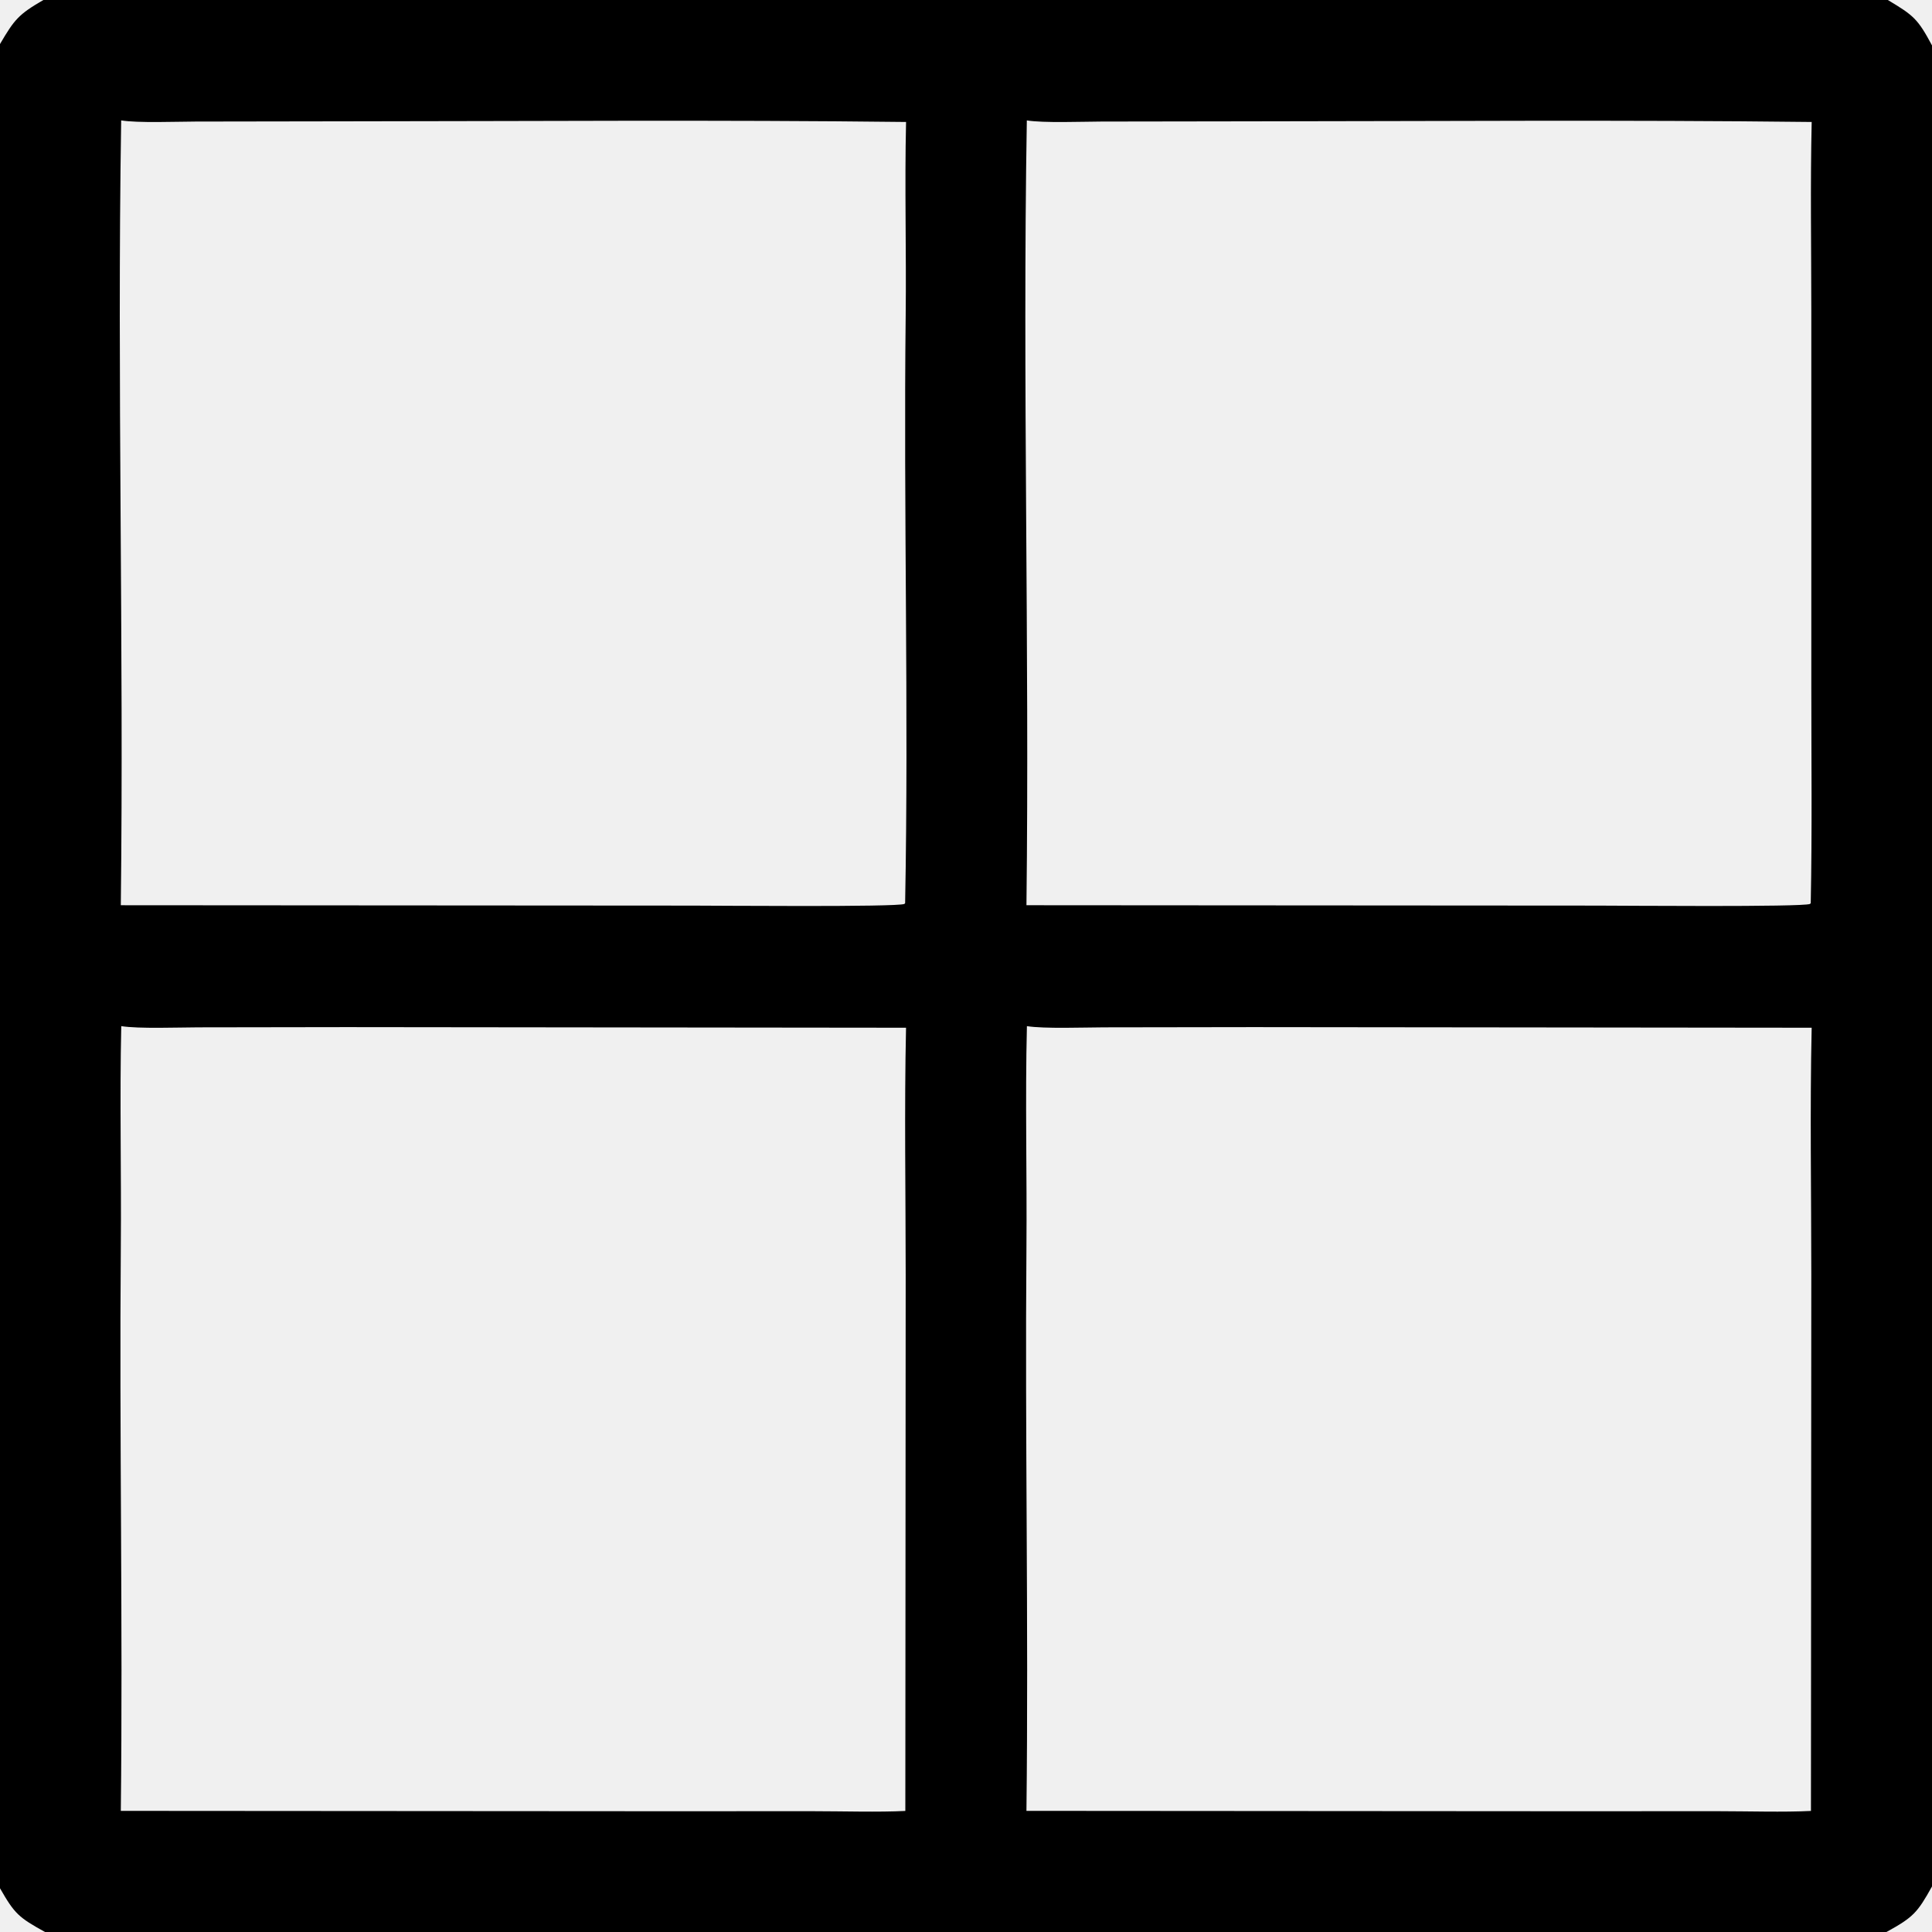
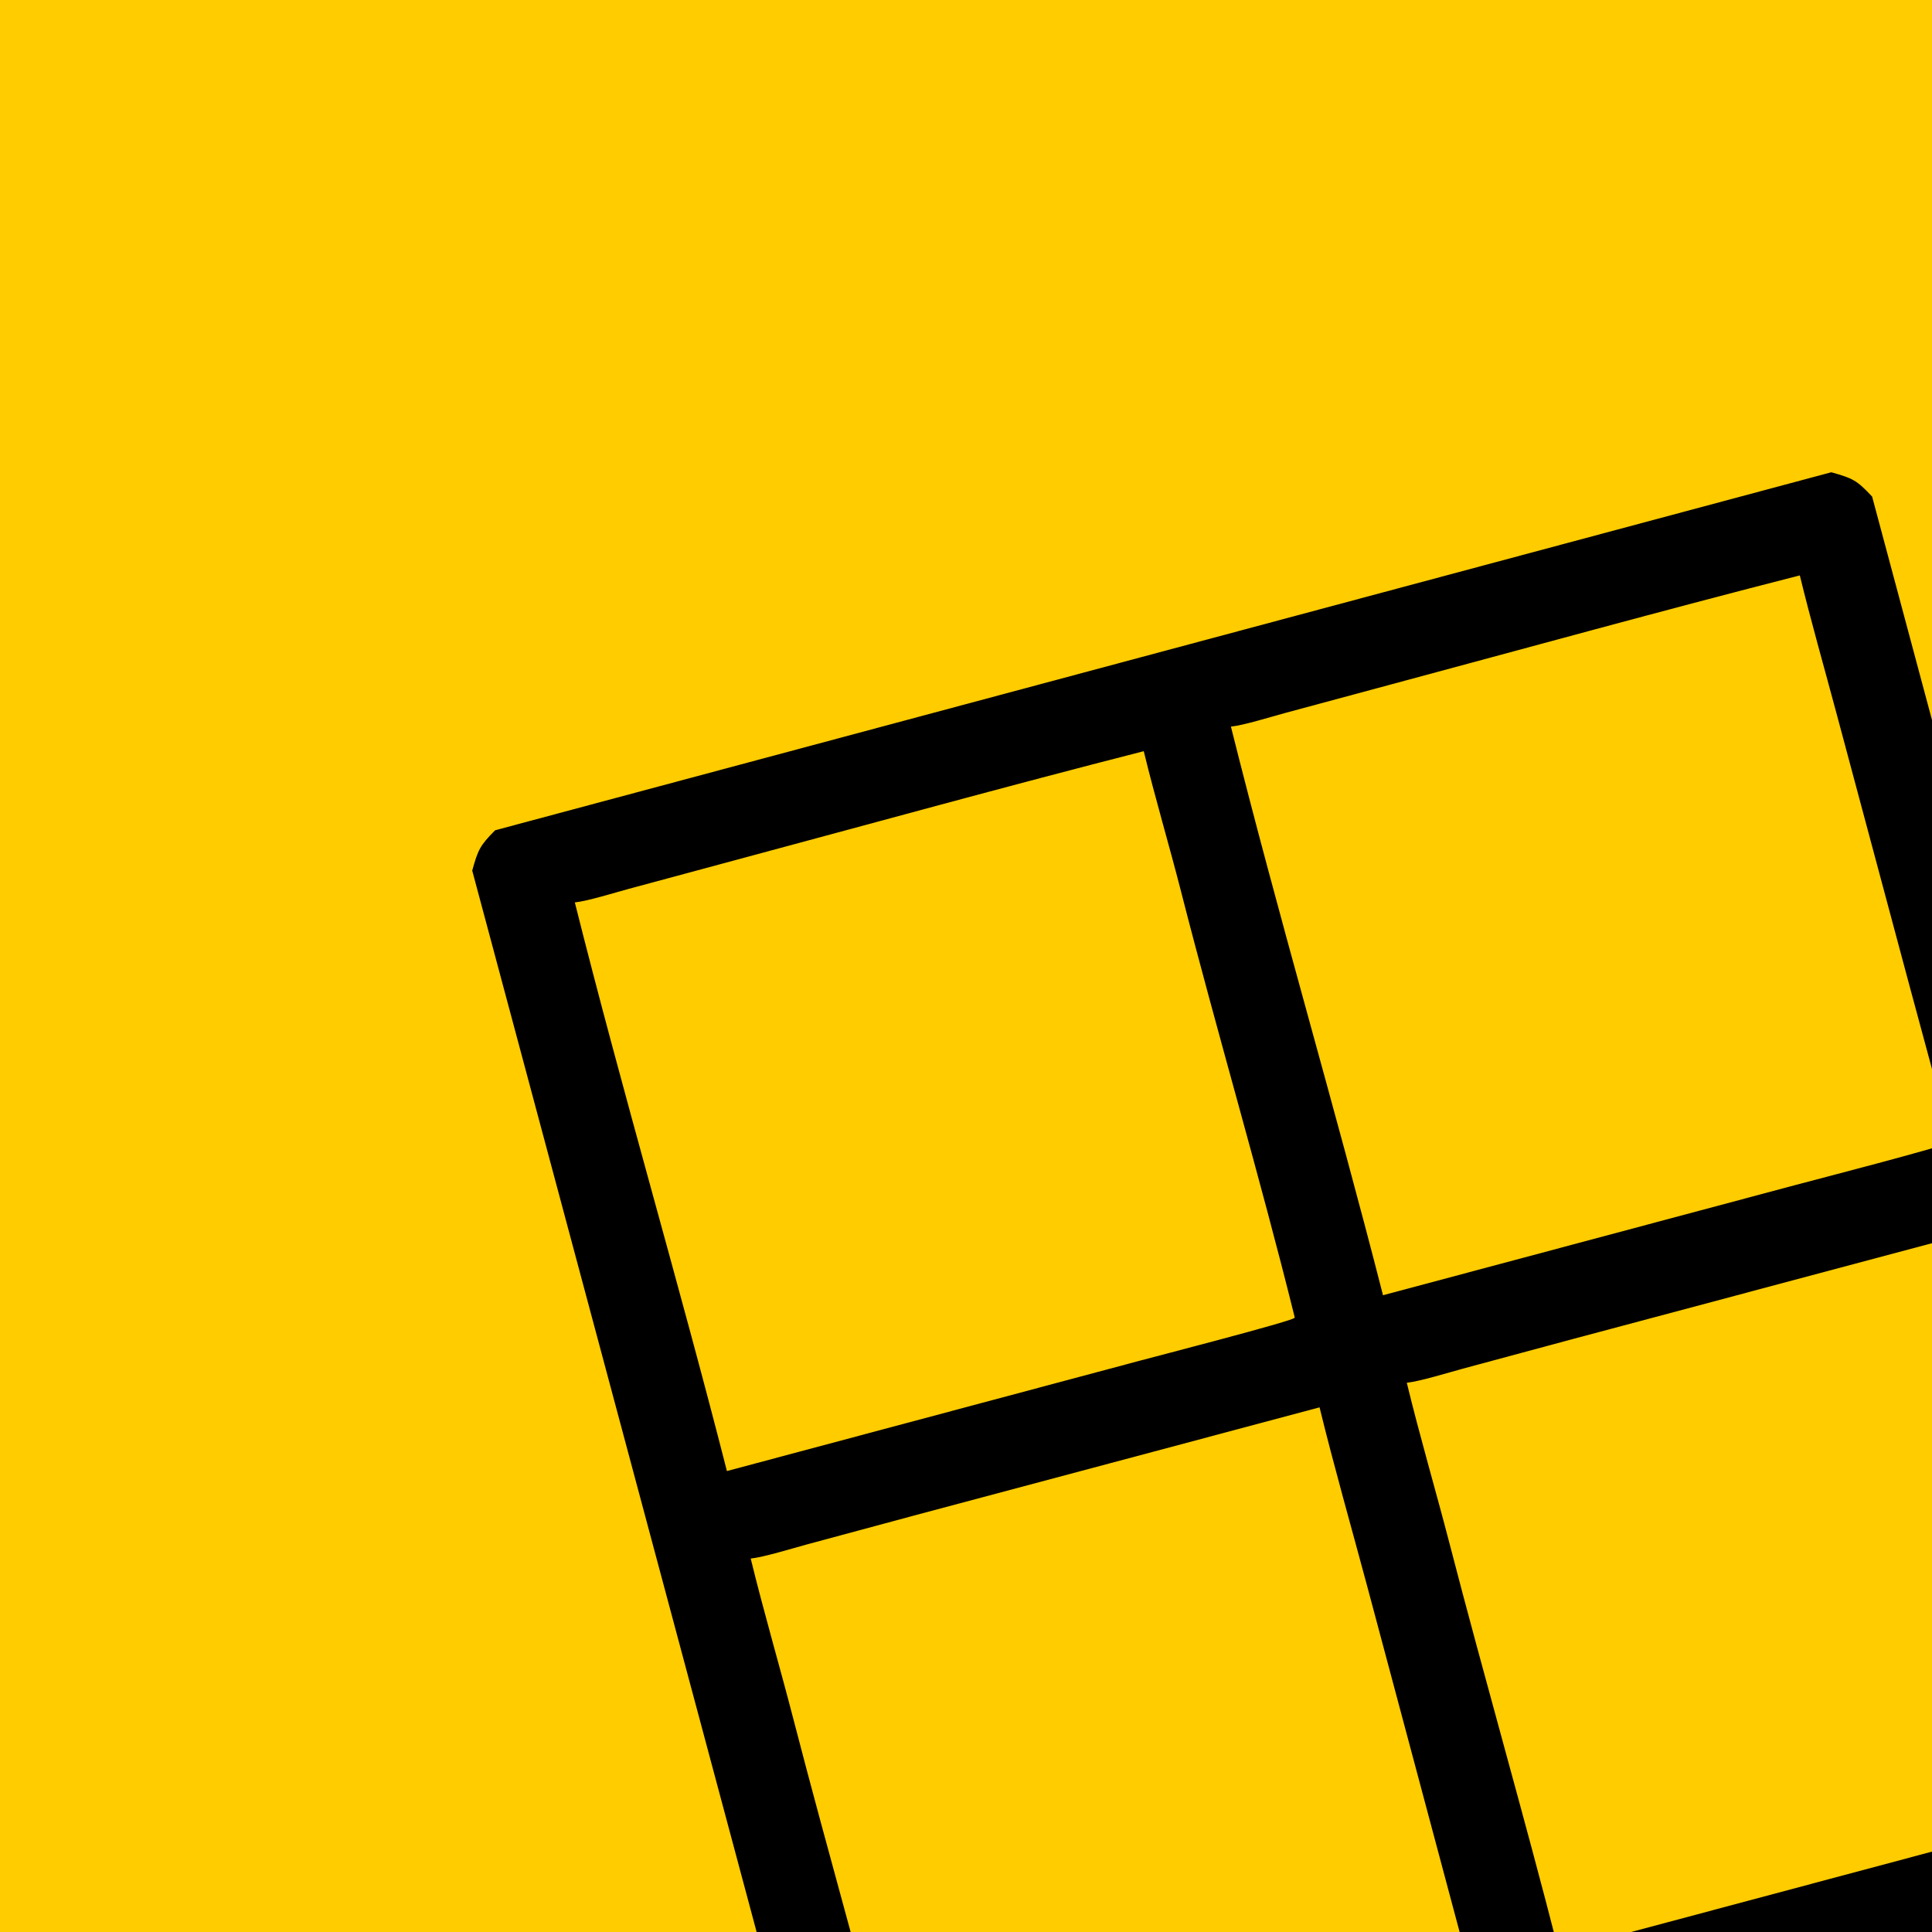
- <svg xmlns="http://www.w3.org/2000/svg" width="512" height="512" viewBox="0 0 512 512" fill="none">
-   <g clip-path="url(#clip0_230_5303)">
-     <path d="M11.496 0H500.29C507.145 4.095 508.23 4.997 512 12.034V499.931C508.135 506.88 507.045 508.09 499.927 512H11.933C4.983 508.15 3.889 507.225 0 500.405V11.672C3.841 5.127 4.943 3.802 11.496 0ZM32.016 239.895L183.503 239.995C189.312 239.994 237.519 240.423 239.672 239.557L239.868 239.348C240.847 187.81 239.428 135.244 240.016 83.621C240.21 66.631 239.718 49.279 240.117 32.324C190.513 31.734 140.042 32.128 90.371 32.153L51.844 32.213C46.92 32.227 36.449 32.632 32.114 31.906C31.002 100.825 32.836 170.887 32.016 239.895ZM272.142 271.938C271.663 291.35 272.176 311.269 272.017 330.738C271.61 380.313 272.598 430.371 272.018 479.897L408.727 479.992L455.692 479.988C462.892 479.987 472.89 480.285 479.922 479.917L480.014 337.674C480.013 316.315 479.632 293.629 480.112 272.358L332.138 272.197L292.579 272.256C287.409 272.27 276.719 272.669 272.142 271.938ZM272.12 31.91C270.951 100.775 272.832 170.913 272.02 239.893L423.224 239.994C429.063 239.994 477.536 240.417 479.669 239.557L479.863 239.348C480.247 220.444 480.016 200.891 480.018 181.947L480.016 82.468C480.015 66.061 479.733 48.668 480.117 32.324C430.483 31.738 379.996 32.127 330.297 32.154L291.859 32.212C286.936 32.227 276.454 32.632 272.12 31.91ZM32.135 271.935C31.697 291.279 32.179 310.945 32.017 330.323C31.602 380.028 32.582 430.236 32.016 479.899L168.889 479.992L215.765 479.988C222.929 479.987 232.924 480.283 239.924 479.917L240.016 337.863C240.015 316.433 239.636 293.702 240.111 272.358L91.888 272.197L52.559 272.256C47.389 272.27 36.711 272.67 32.135 271.935Z" fill="black" />
+ <svg xmlns="http://www.w3.org/2000/svg" width="150" height="150" viewBox="0 0 150 150" fill="none">
+   <g clip-path="url(#clip0_227_5119)">
+     <rect width="150" height="150" fill="#FFCC00" />
+     <g clip-path="url(#clip1_227_5119)">
+       <path d="M38.44 64.463L142.181 36.666C143.869 37.145 144.151 37.275 145.351 38.554L173.097 142.105C172.672 143.8 172.51 144.119 171.222 145.353L67.65 173.105C65.956 172.683 65.671 172.549 64.458 171.323L36.664 67.594C37.107 65.987 37.265 65.643 38.44 64.463ZM56.438 114.212L88.595 105.618C89.828 105.287 100.084 102.637 100.491 102.331L100.521 102.275C97.798 91.281 94.507 80.205 91.696 69.215C90.771 65.598 89.68 61.944 88.801 58.322C78.239 61.018 67.549 63.972 57.009 66.802L48.835 69.006C47.791 69.289 45.592 69.97 44.63 70.063C48.314 84.753 52.687 99.519 56.438 114.212ZM109.224 107.357C110.227 111.504 111.468 115.702 112.542 119.843C115.275 130.388 118.331 140.956 121.025 151.501L150.045 143.747L160.013 141.075C161.541 140.665 163.679 140.16 165.151 139.682L157.081 109.487C155.867 104.954 154.495 100.16 153.388 95.618L121.973 104L113.58 106.262C112.483 106.559 110.237 107.251 109.224 107.357ZM95.569 56.414C99.237 71.097 103.625 85.876 107.376 100.562L139.473 91.985C140.712 91.653 151.024 88.986 151.428 88.682L151.458 88.627C150.464 84.593 149.303 80.456 148.226 76.435L142.568 55.322C141.635 51.84 140.586 48.164 139.738 44.674C129.17 47.372 118.477 50.326 107.931 53.158L99.776 55.356C98.732 55.639 96.53 56.321 95.569 56.414ZM58.285 121.005C59.292 125.135 60.513 129.282 61.581 133.404C64.319 143.977 67.382 154.577 70.087 165.15L99.142 157.386L109.091 154.719C110.611 154.312 112.749 153.806 114.214 153.33L106.155 123.176C104.936 118.627 103.563 113.824 102.45 109.267L70.982 117.662L62.638 119.912C61.542 120.209 59.298 120.901 58.285 121.005Z" fill="black" />
+     </g>
  </g>
  <defs>
-     <clipPath id="clip0_230_5303">
-       <rect width="512" height="512" fill="white" />
+     <clipPath id="clip0_227_5119">
+       <rect width="150" height="150" fill="white" />
+     </clipPath>
+     <clipPath id="clip1_227_5119">
+       <rect width="112.5" height="112.5" fill="white" transform="translate(36 65.1171) rotate(-15)" />
    </clipPath>
  </defs>
</svg>
